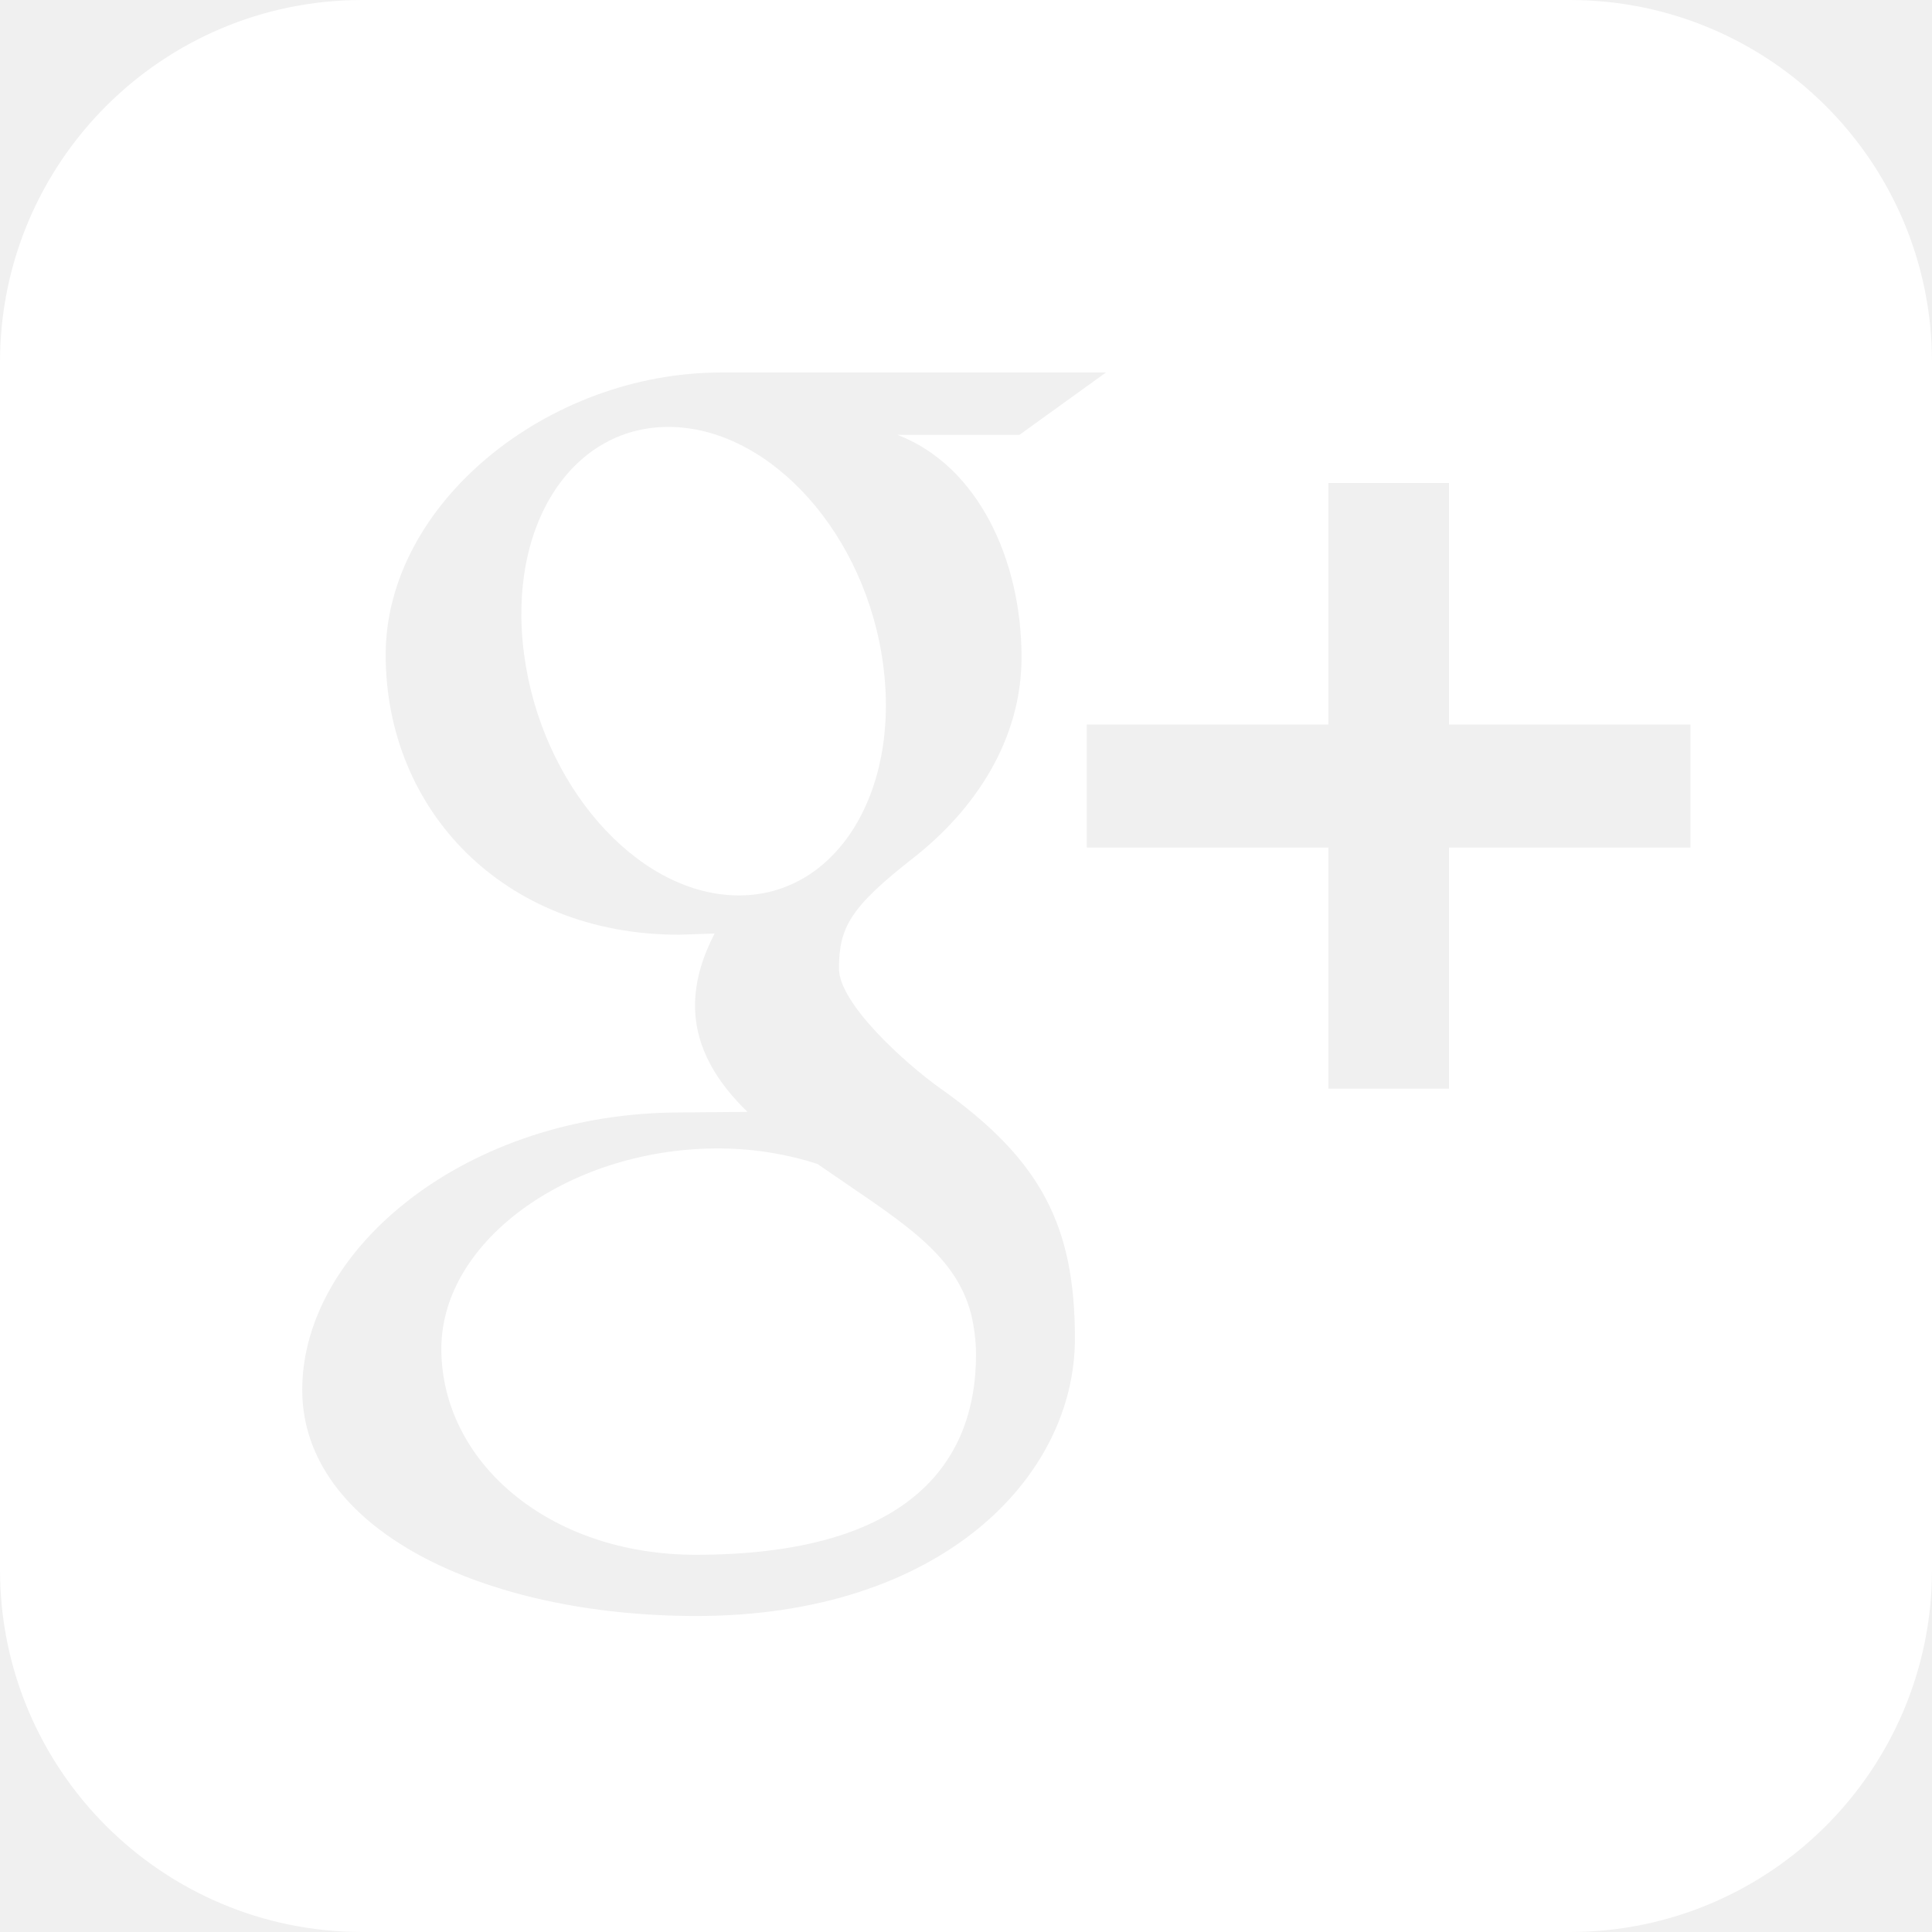
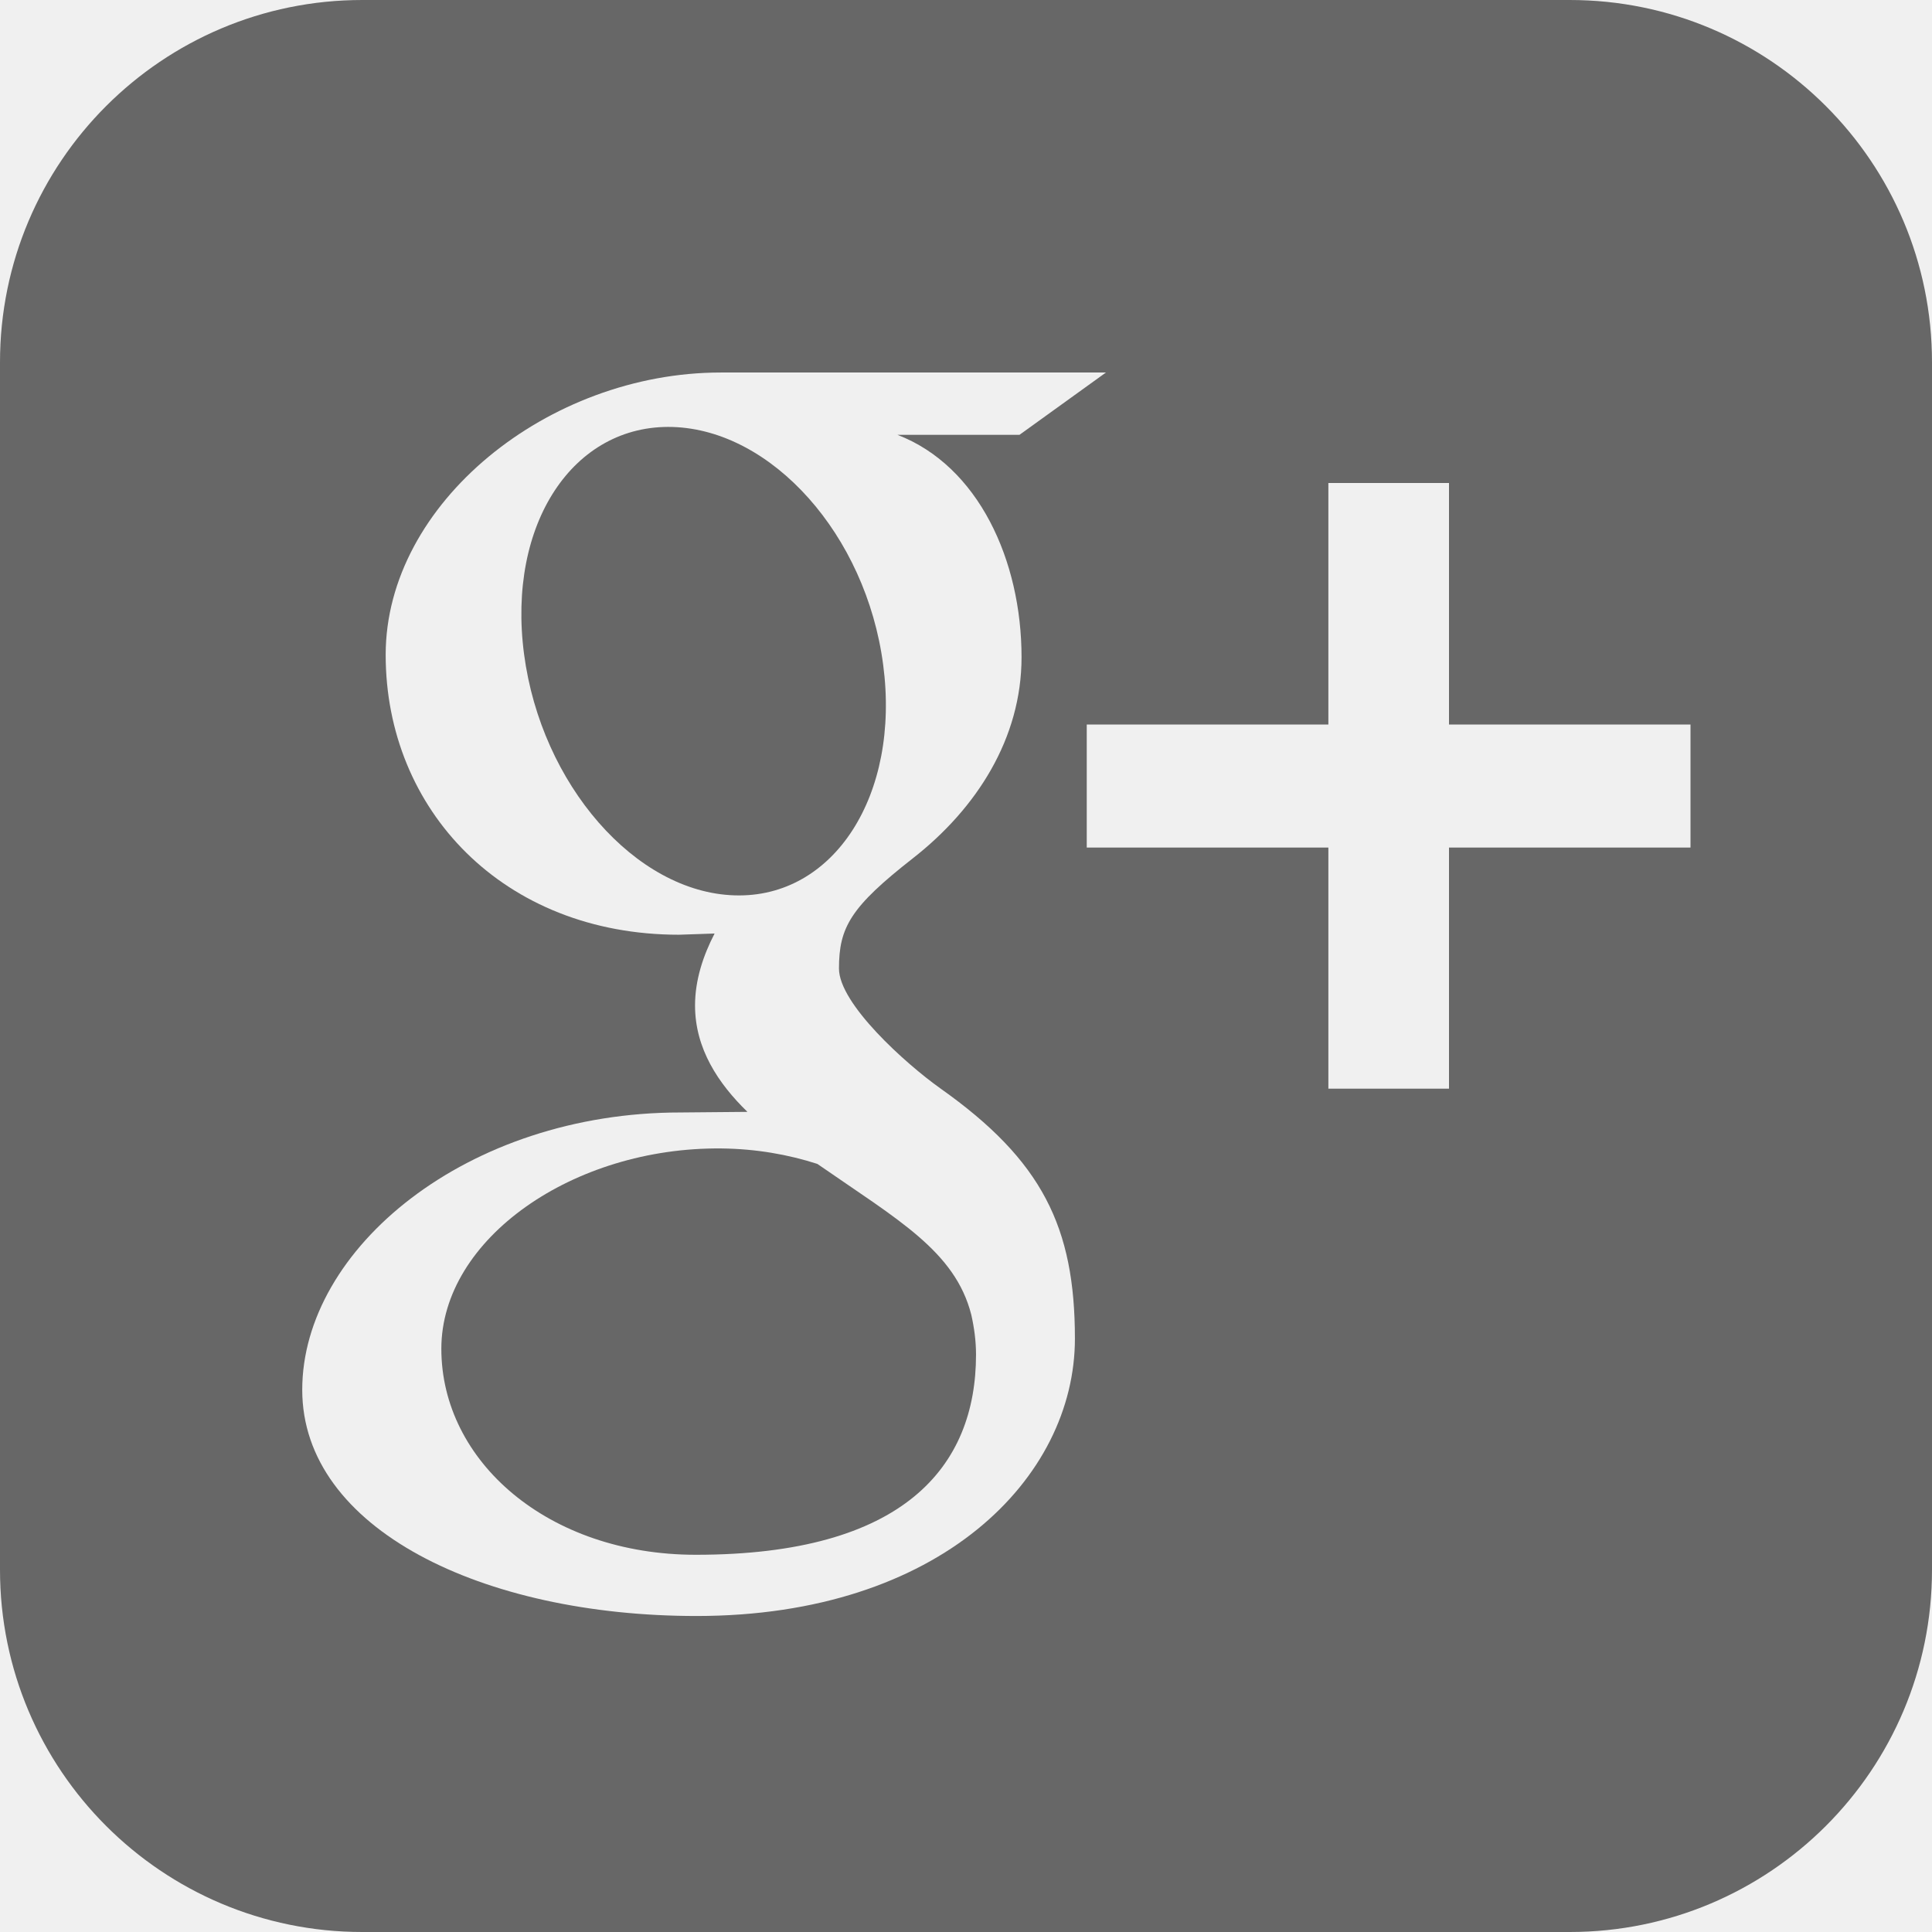
<svg xmlns="http://www.w3.org/2000/svg" width="16" height="16">
  <g>
    <rect fill="none" id="canvas_background" height="402" width="582" y="-1" x="-1" />
  </g>
  <g>
    <g id="svg_1">
      <g id="svg_2">
        <g id="svg_3">
-           <path id="svg_4" fill="#ffffff" d="m13,0l-10,0c-1.657,0 -3,1.343 -3,3l0,10c0,1.657 1.343,3 3,3l10,0c1.657,0 3,-1.343 3,-3l0,-10c0,-1.657 -1.343,-3 -3,-3zm-7.232,13.383c-1.771,0 -3.265,-0.721 -3.265,-1.873c0,-1.169 1.363,-2.298 3.134,-2.297l0.553,-0.005c-0.242,-0.235 -0.434,-0.524 -0.434,-0.881c0,-0.212 0.068,-0.415 0.162,-0.596l-0.295,0.01c-1.455,0 -2.429,-1.035 -2.429,-2.318c0,-1.255 1.345,-2.338 2.775,-2.338l3.19,0l-0.716,0.516l-1.011,0c0.671,0.258 1.028,1.04 1.028,1.842c0,0.673 -0.373,1.253 -0.9,1.665c-0.515,0.403 -0.612,0.571 -0.612,0.913c0,0.292 0.552,0.788 0.84,0.993c0.843,0.596 1.114,1.149 1.114,2.072c0,1.152 -1.115,2.297 -3.134,2.297zm8.232,-6.364l-2,0l0,1.997l-0.999,0l0,-1.997l-2.001,0l0,-1.019l2.001,0l0,-2l0.999,0l0,2l2,0l0,1.019z" />
-           <path id="svg_5" fill="#ffffff" d="m7.314,5.505c-0.142,-1.078 -0.923,-1.944 -1.744,-1.969c-0.821,-0.024 -1.372,0.801 -1.23,1.881c0.142,1.079 0.923,1.974 1.745,1.998c0.82,0.025 1.372,-0.83 1.229,-1.91z" />
-           <path id="svg_6" fill="#ffffff" d="m6.769,9.639c-0.242,-0.078 -0.509,-0.125 -0.794,-0.128c-1.224,-0.013 -2.32,0.746 -2.32,1.659c0,0.932 0.884,1.706 2.108,1.706c1.721,0 2.32,-0.728 2.32,-1.658c0,-0.112 -0.015,-0.222 -0.039,-0.329c-0.134,-0.528 -0.611,-0.789 -1.275,-1.25z" />
+           <path id="svg_4" fill="#676767" d="m13,0l-10,0c-1.657,0 -3,1.343 -3,3l0,10c0,1.657 1.343,3 3,3l10,0c1.657,0 3,-1.343 3,-3l0,-10c0,-1.657 -1.343,-3 -3,-3zm-7.232,13.383c-1.771,0 -3.265,-0.721 -3.265,-1.873c0,-1.169 1.363,-2.298 3.134,-2.297l0.553,-0.005c-0.242,-0.235 -0.434,-0.524 -0.434,-0.881c0,-0.212 0.068,-0.415 0.162,-0.596l-0.295,0.01c-1.455,0 -2.429,-1.035 -2.429,-2.318c0,-1.255 1.345,-2.338 2.775,-2.338l3.19,0l-0.716,0.516l-1.011,0c0.671,0.258 1.028,1.04 1.028,1.842c0,0.673 -0.373,1.253 -0.9,1.665c-0.515,0.403 -0.612,0.571 -0.612,0.913c0,0.292 0.552,0.788 0.84,0.993c0.843,0.596 1.114,1.149 1.114,2.072c0,1.152 -1.115,2.297 -3.134,2.297zm8.232,-6.364l-2,0l0,1.997l-0.999,0l0,-1.997l-2.001,0l0,-1.019l2.001,0l0,-2l0.999,0l0,2l2,0l0,1.019z" />
+           <path id="svg_5" fill="#676767" d="m7.314,5.505c-0.142,-1.078 -0.923,-1.944 -1.744,-1.969c-0.821,-0.024 -1.372,0.801 -1.23,1.881c0.142,1.079 0.923,1.974 1.745,1.998c0.82,0.025 1.372,-0.83 1.229,-1.91z" />
+           <path id="svg_6" fill="#676767" d="m6.769,9.639c-0.242,-0.078 -0.509,-0.125 -0.794,-0.128c-1.224,-0.013 -2.32,0.746 -2.32,1.659c0,0.932 0.884,1.706 2.108,1.706c1.721,0 2.32,-0.728 2.32,-1.658c0,-0.112 -0.015,-0.222 -0.039,-0.329c-0.134,-0.528 -0.611,-0.789 -1.275,-1.25z" />
        </g>
      </g>
    </g>
    <g id="svg_7" />
    <g id="svg_8" />
    <g id="svg_9" />
    <g id="svg_10" />
    <g id="svg_11" />
    <g id="svg_12" />
    <g id="svg_13" />
    <g id="svg_14" />
    <g id="svg_15" />
    <g id="svg_16" />
    <g id="svg_17" />
    <g id="svg_18" />
    <g id="svg_19" />
    <g id="svg_20" />
    <g id="svg_21" />
  </g>
</svg>
